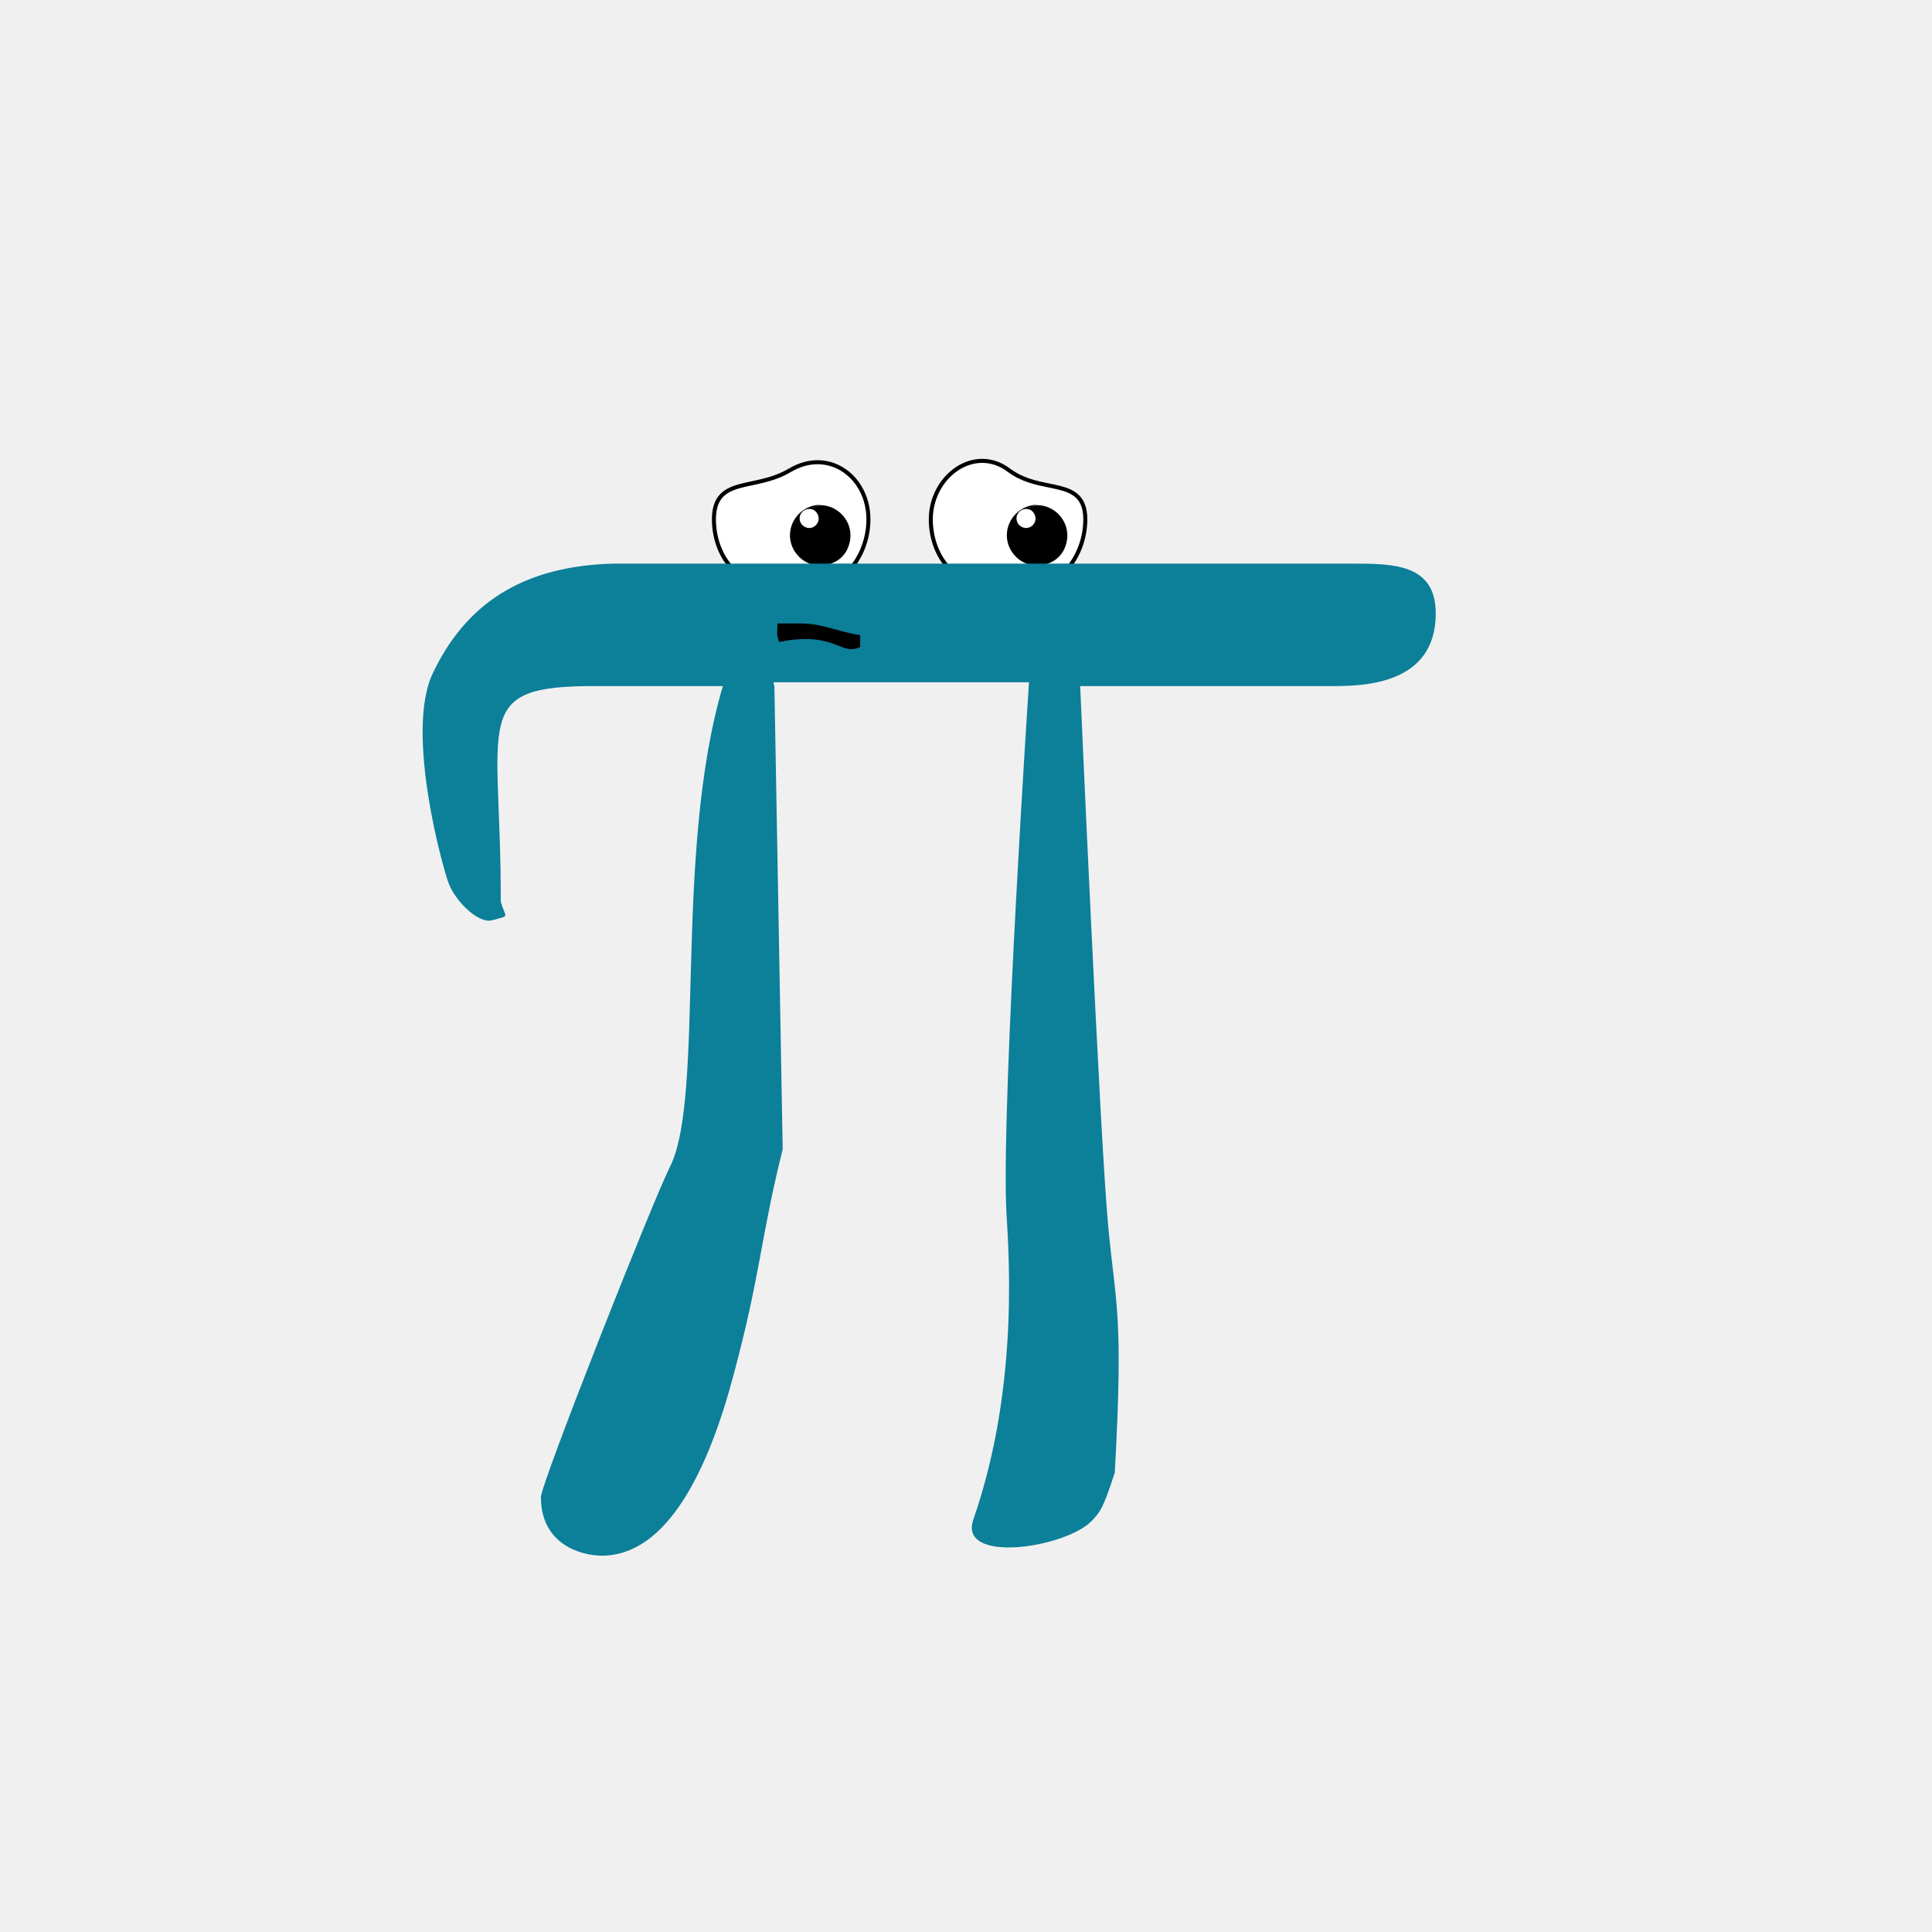
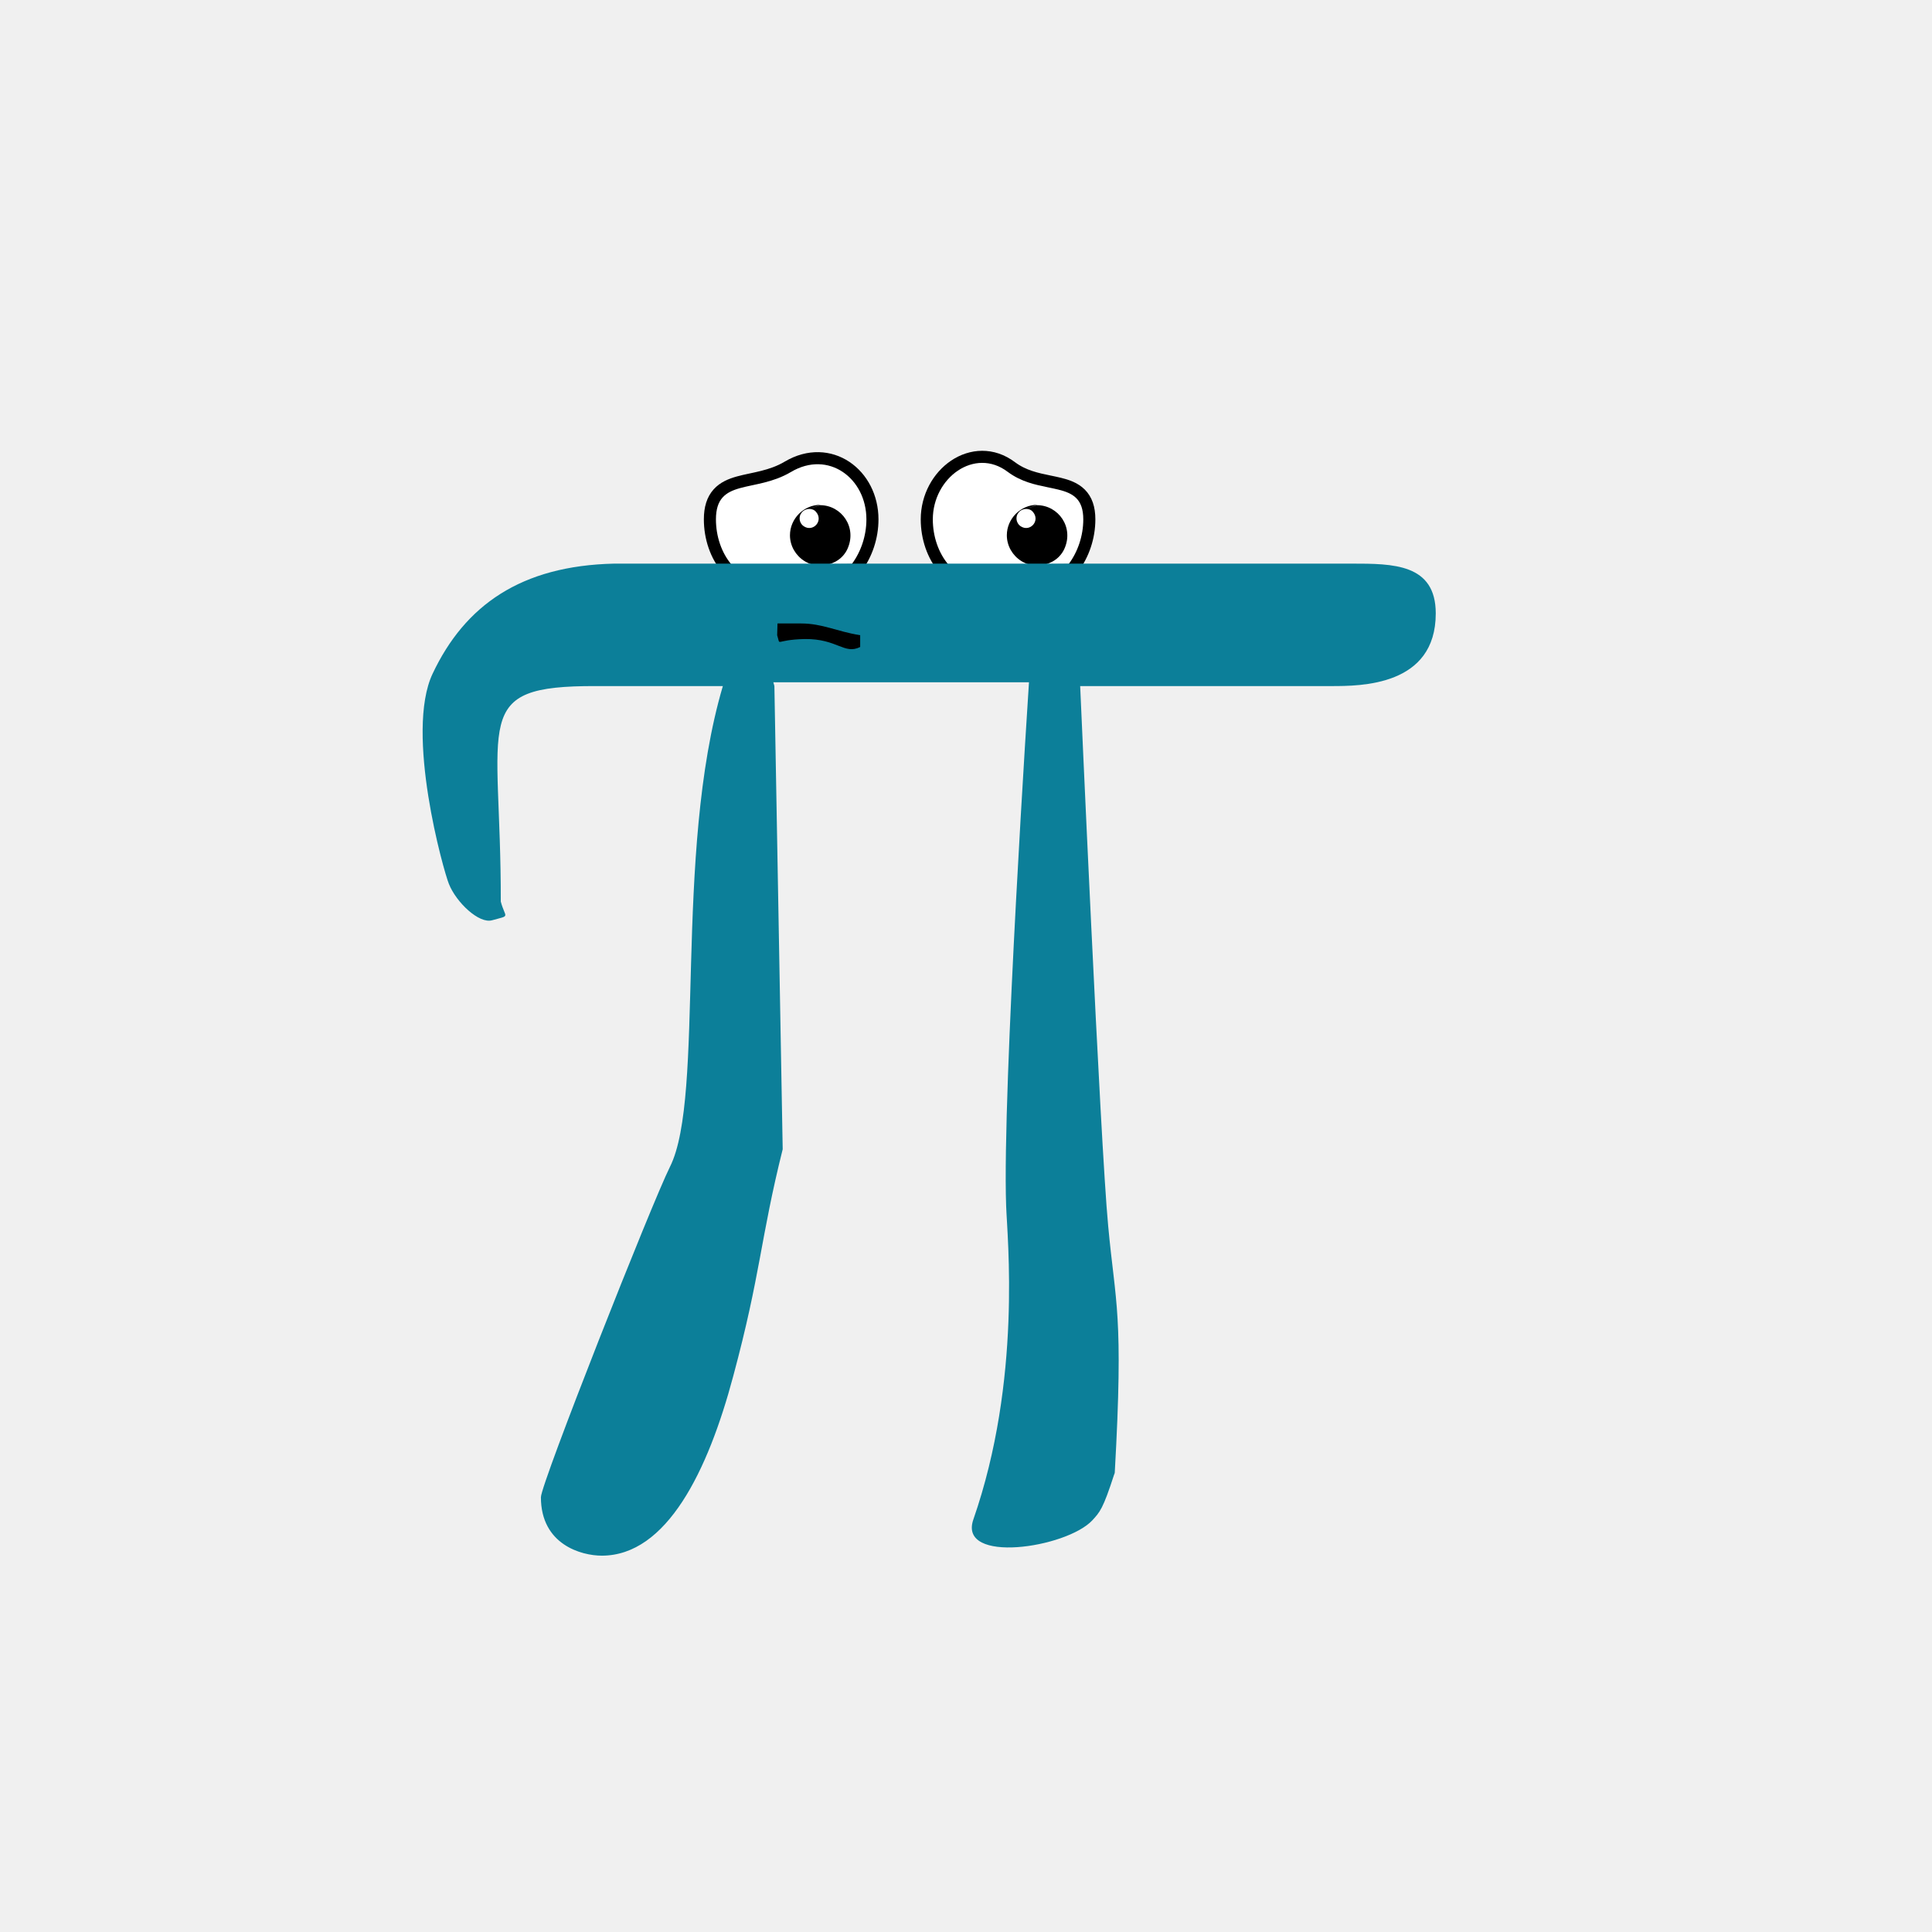
<svg xmlns="http://www.w3.org/2000/svg" width="480" height="480" viewBox="0 0 480 480" fill="none">
-   <path d="M211.651 140.617L211.9 140.615L212.048 140.415C214.346 137.321 215.756 133.264 215.756 129.031C215.756 123.764 213.32 119.283 209.647 116.831C205.96 114.369 201.069 113.981 196.267 116.827L196.266 116.828C194.089 118.126 191.857 118.868 189.715 119.41C188.723 119.66 187.756 119.867 186.819 120.067C186.742 120.083 186.665 120.1 186.589 120.116C185.585 120.33 184.615 120.542 183.711 120.793C181.911 121.295 180.305 121.977 179.158 123.256C178 124.547 177.373 126.374 177.373 129.031C177.373 133.345 178.781 137.59 181.447 140.7L181.598 140.877L181.831 140.875L211.651 140.617Z" fill="white" stroke="black" />
-   <path d="M265.534 140.617L265.782 140.614L265.931 140.415C268.229 137.321 269.639 133.264 269.639 129.031C269.639 126.387 268.964 124.614 267.736 123.392C266.529 122.191 264.853 121.593 263.016 121.144C262.245 120.955 261.439 120.789 260.612 120.62C257.435 119.968 253.926 119.248 250.705 116.857C246.39 113.578 241.494 113.966 237.708 116.509C233.938 119.041 231.256 123.709 231.256 129.031C231.256 133.344 232.663 137.59 235.329 140.7L235.481 140.876L235.713 140.874L265.534 140.617Z" fill="white" stroke="black" />
+   <path d="M211.66 141.617L212.406 141.61L212.851 141.011C215.276 137.746 216.756 133.479 216.756 129.031C216.756 123.457 214.175 118.652 210.202 115.999C206.188 113.319 200.883 112.929 195.757 115.967L195.753 115.969C193.692 117.198 191.562 117.911 189.47 118.44C188.497 118.686 187.547 118.889 186.607 119.09C186.531 119.106 186.456 119.122 186.38 119.138C185.379 119.352 184.38 119.569 183.443 119.83C181.587 120.347 179.754 121.093 178.413 122.588C177.04 124.12 176.373 126.217 176.373 129.031C176.373 133.55 177.846 138.036 180.687 141.351L181.141 141.881L181.839 141.875L211.66 141.617Z" fill="white" stroke="black" stroke-width="3" />
+   <path d="M265.542 141.617L266.289 141.61L266.733 141.011C269.159 137.746 270.639 133.479 270.639 129.031C270.639 126.212 269.914 124.149 268.442 122.684C267.029 121.278 265.122 120.63 263.254 120.172C262.418 119.968 261.569 119.793 260.714 119.616C257.564 118.967 254.33 118.3 251.305 116.058C246.611 112.493 241.246 112.928 237.15 115.679C233.102 118.398 230.256 123.378 230.256 129.031C230.256 133.55 231.729 138.036 234.57 141.351L235.024 141.88L235.722 141.874L265.542 141.617Z" fill="white" stroke="black" stroke-width="3" />
  <path d="M200.904 126.452C199.443 126.538 198.326 127.913 198.756 129.46C198.928 129.976 199.186 130.406 199.701 130.749C202.021 132.296 204.686 129.374 202.709 127.14C202.365 126.71 201.764 126.452 201.162 126.452H200.904L203.74 125.507C209.068 125.507 213.022 131.007 210.529 136.421C209.928 137.71 208.897 138.827 207.607 139.515C202.021 142.523 196.264 138.312 196.264 132.984C196.264 128.859 199.701 125.421 203.826 125.421" fill="black" />
  <path d="M254.786 126.452C253.325 126.538 252.208 127.913 252.638 129.46C252.81 129.976 253.067 130.406 253.583 130.749C255.903 132.296 258.567 129.374 256.591 127.14C256.247 126.71 255.646 126.452 255.044 126.452H254.786L257.622 125.507C262.95 125.507 266.903 131.007 264.411 136.421C263.81 137.71 262.778 138.827 261.489 139.515C255.903 142.523 250.146 138.312 250.146 132.984C250.146 128.859 253.583 125.421 257.708 125.421" fill="black" />
  <path d="M192.138 169.507H255.646C255.646 169.507 248.943 271.258 249.974 299.617C250.232 307.437 253.927 342.758 241.81 377.563C238.029 388.649 264.927 384.609 271.373 377.734C273.263 375.672 274.037 374.899 276.787 366.391C276.873 366.219 276.959 365.961 276.959 365.875C279.193 326.172 277.131 324.109 275.326 304.601C273.349 283.976 268.365 170.453 268.365 170.453H330.756C338.06 170.453 356.709 170.453 356.709 152.406C356.709 140.031 346.053 140.031 335.826 140.031H152.607C129.404 140.546 115.482 150.429 107.49 167.359C100.529 182.054 110.24 216.515 111.529 219.609C113.333 224.164 119.005 229.578 122.271 228.633C126.997 227.343 125.536 228.203 124.419 223.992C124.505 178.531 116.513 170.367 148.052 170.453H179.591C167.216 212.304 175.294 272.289 166.443 289.906C161.974 298.844 134.388 368.625 134.388 371.977C134.388 383.75 144.443 386.5 149.513 386.5C165.669 386.5 175.896 365.445 182.169 341.898C189.044 316.375 188.873 307.867 194.459 285.523L192.396 170.453" fill="#0C7F99" />
  <path d="M193.084 157.82C194.029 160.742 192.225 158.937 199.959 158.765C208.037 158.679 209.756 162.718 213.709 160.742V157.82C207.865 156.875 204.342 154.898 199.014 154.898C195.232 154.898 196.092 154.898 193.17 154.898" fill="black" />
</svg>
